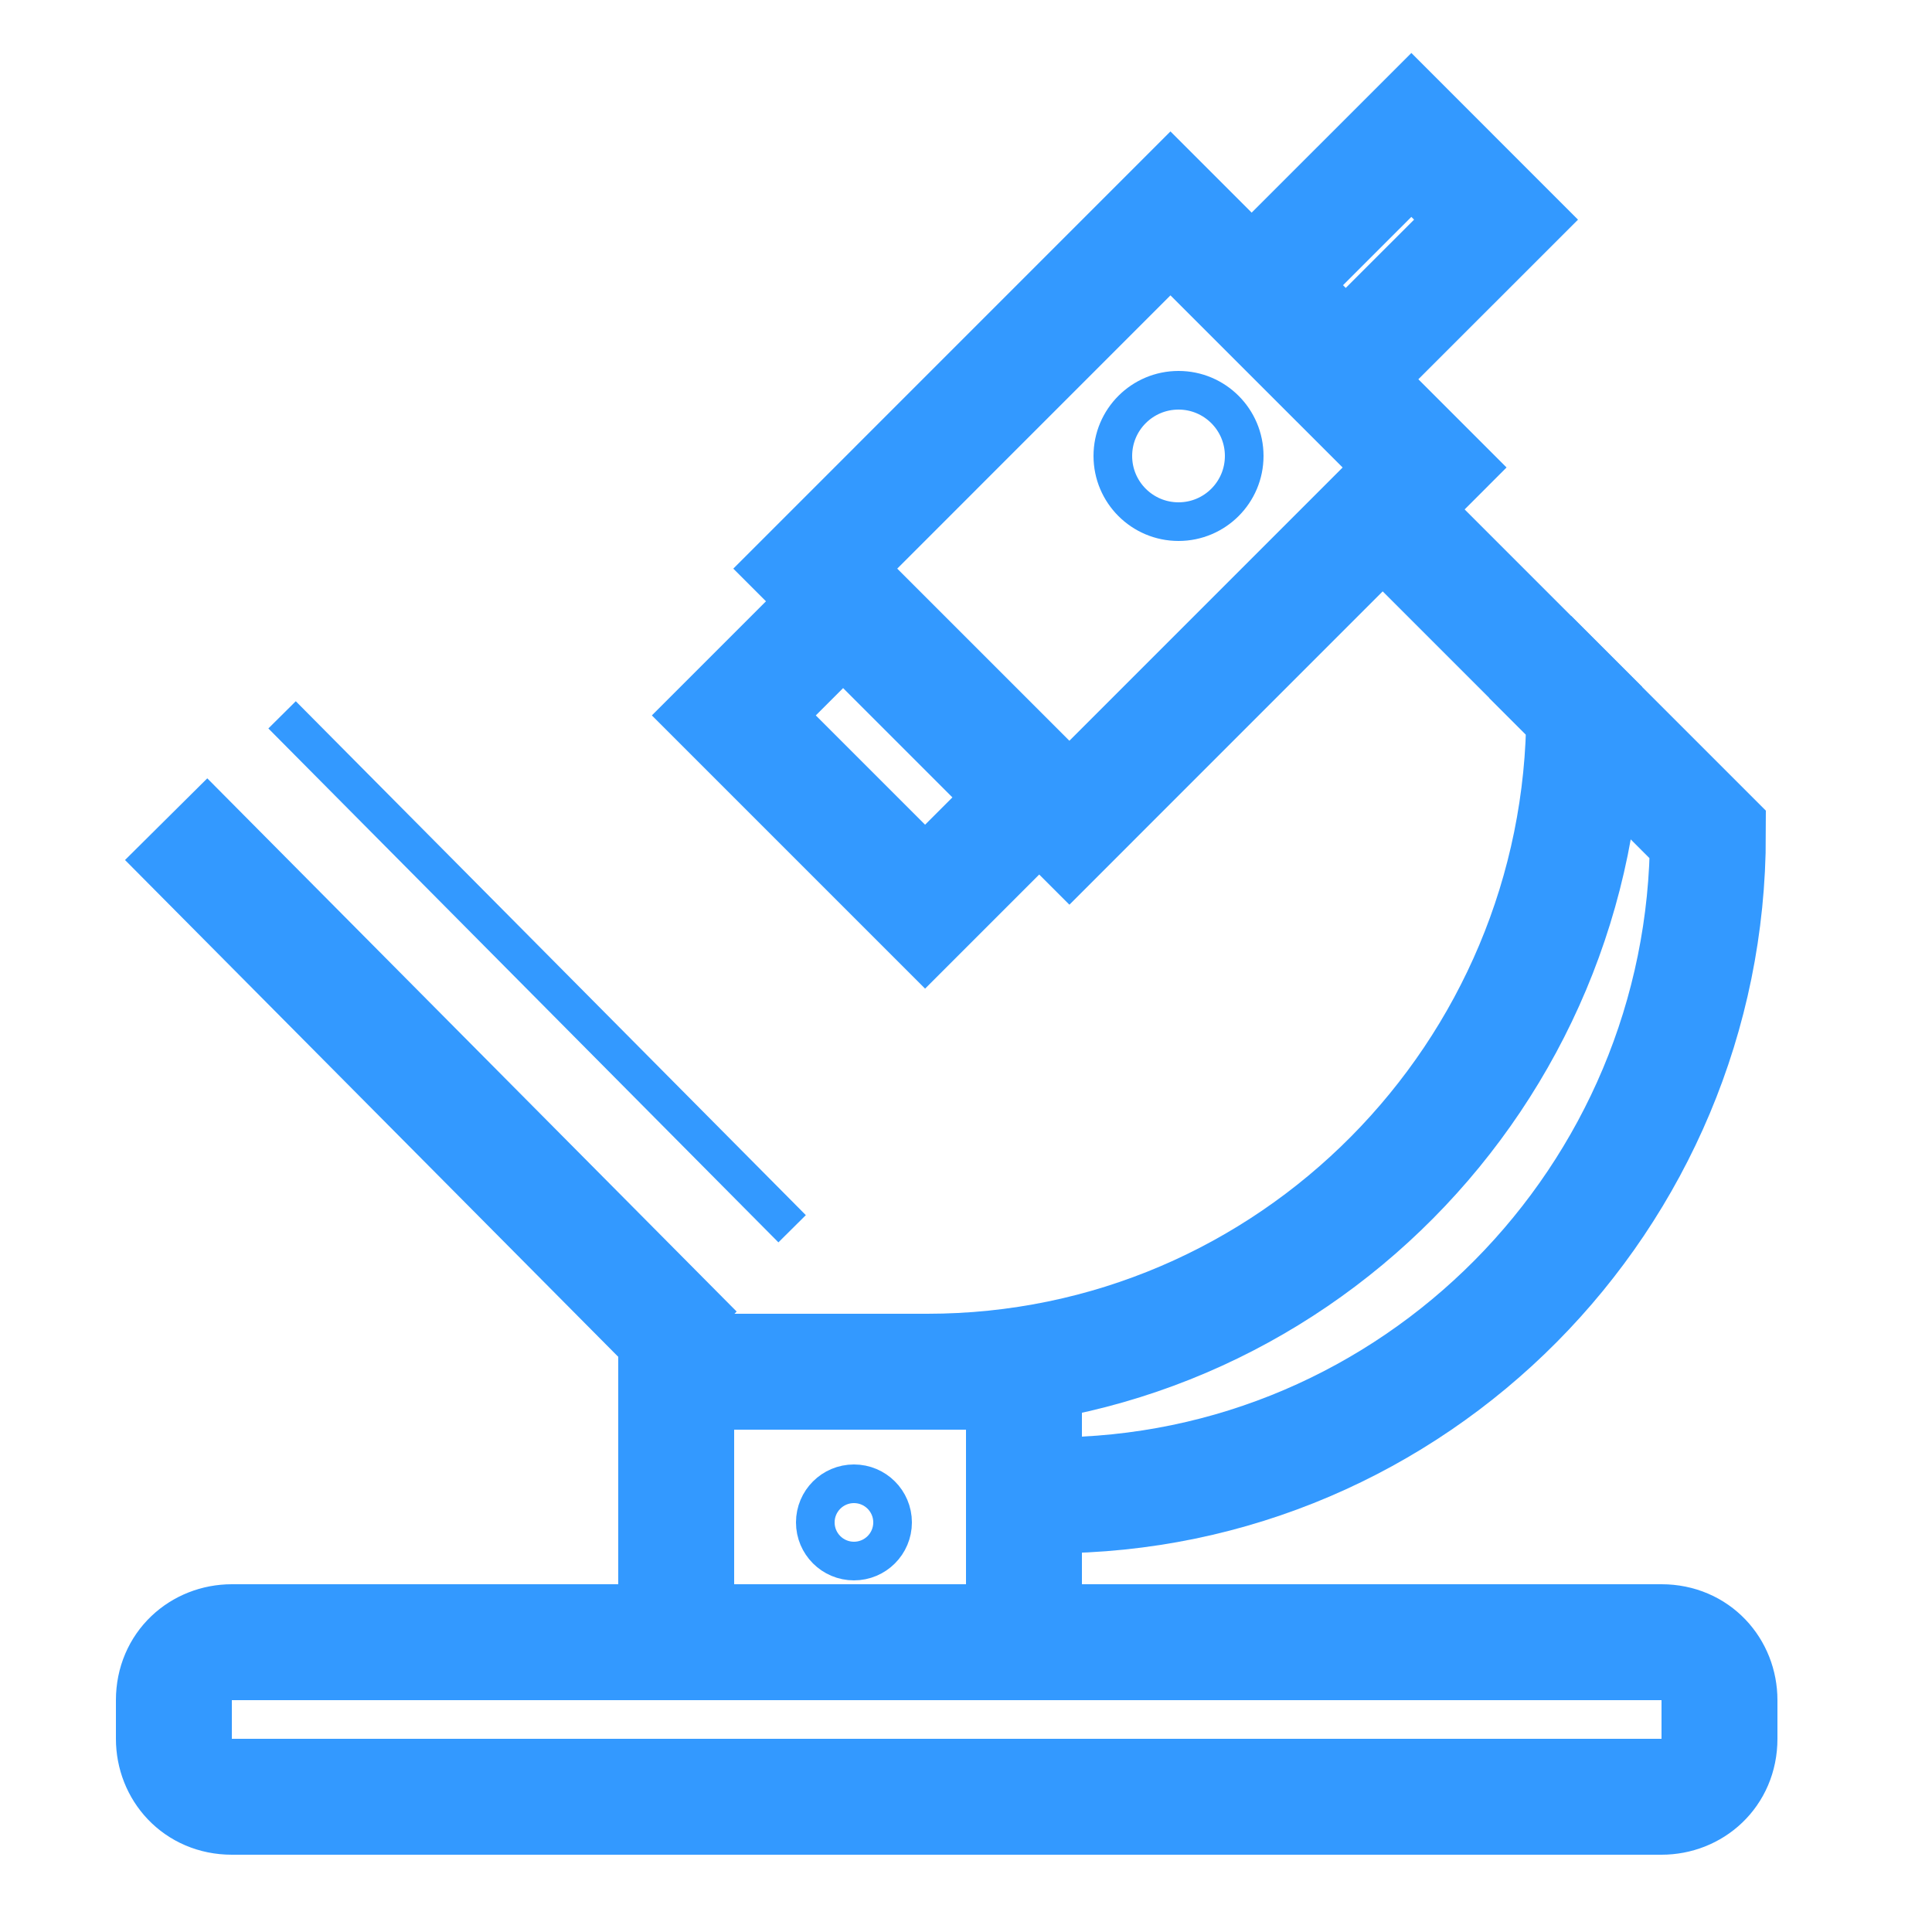
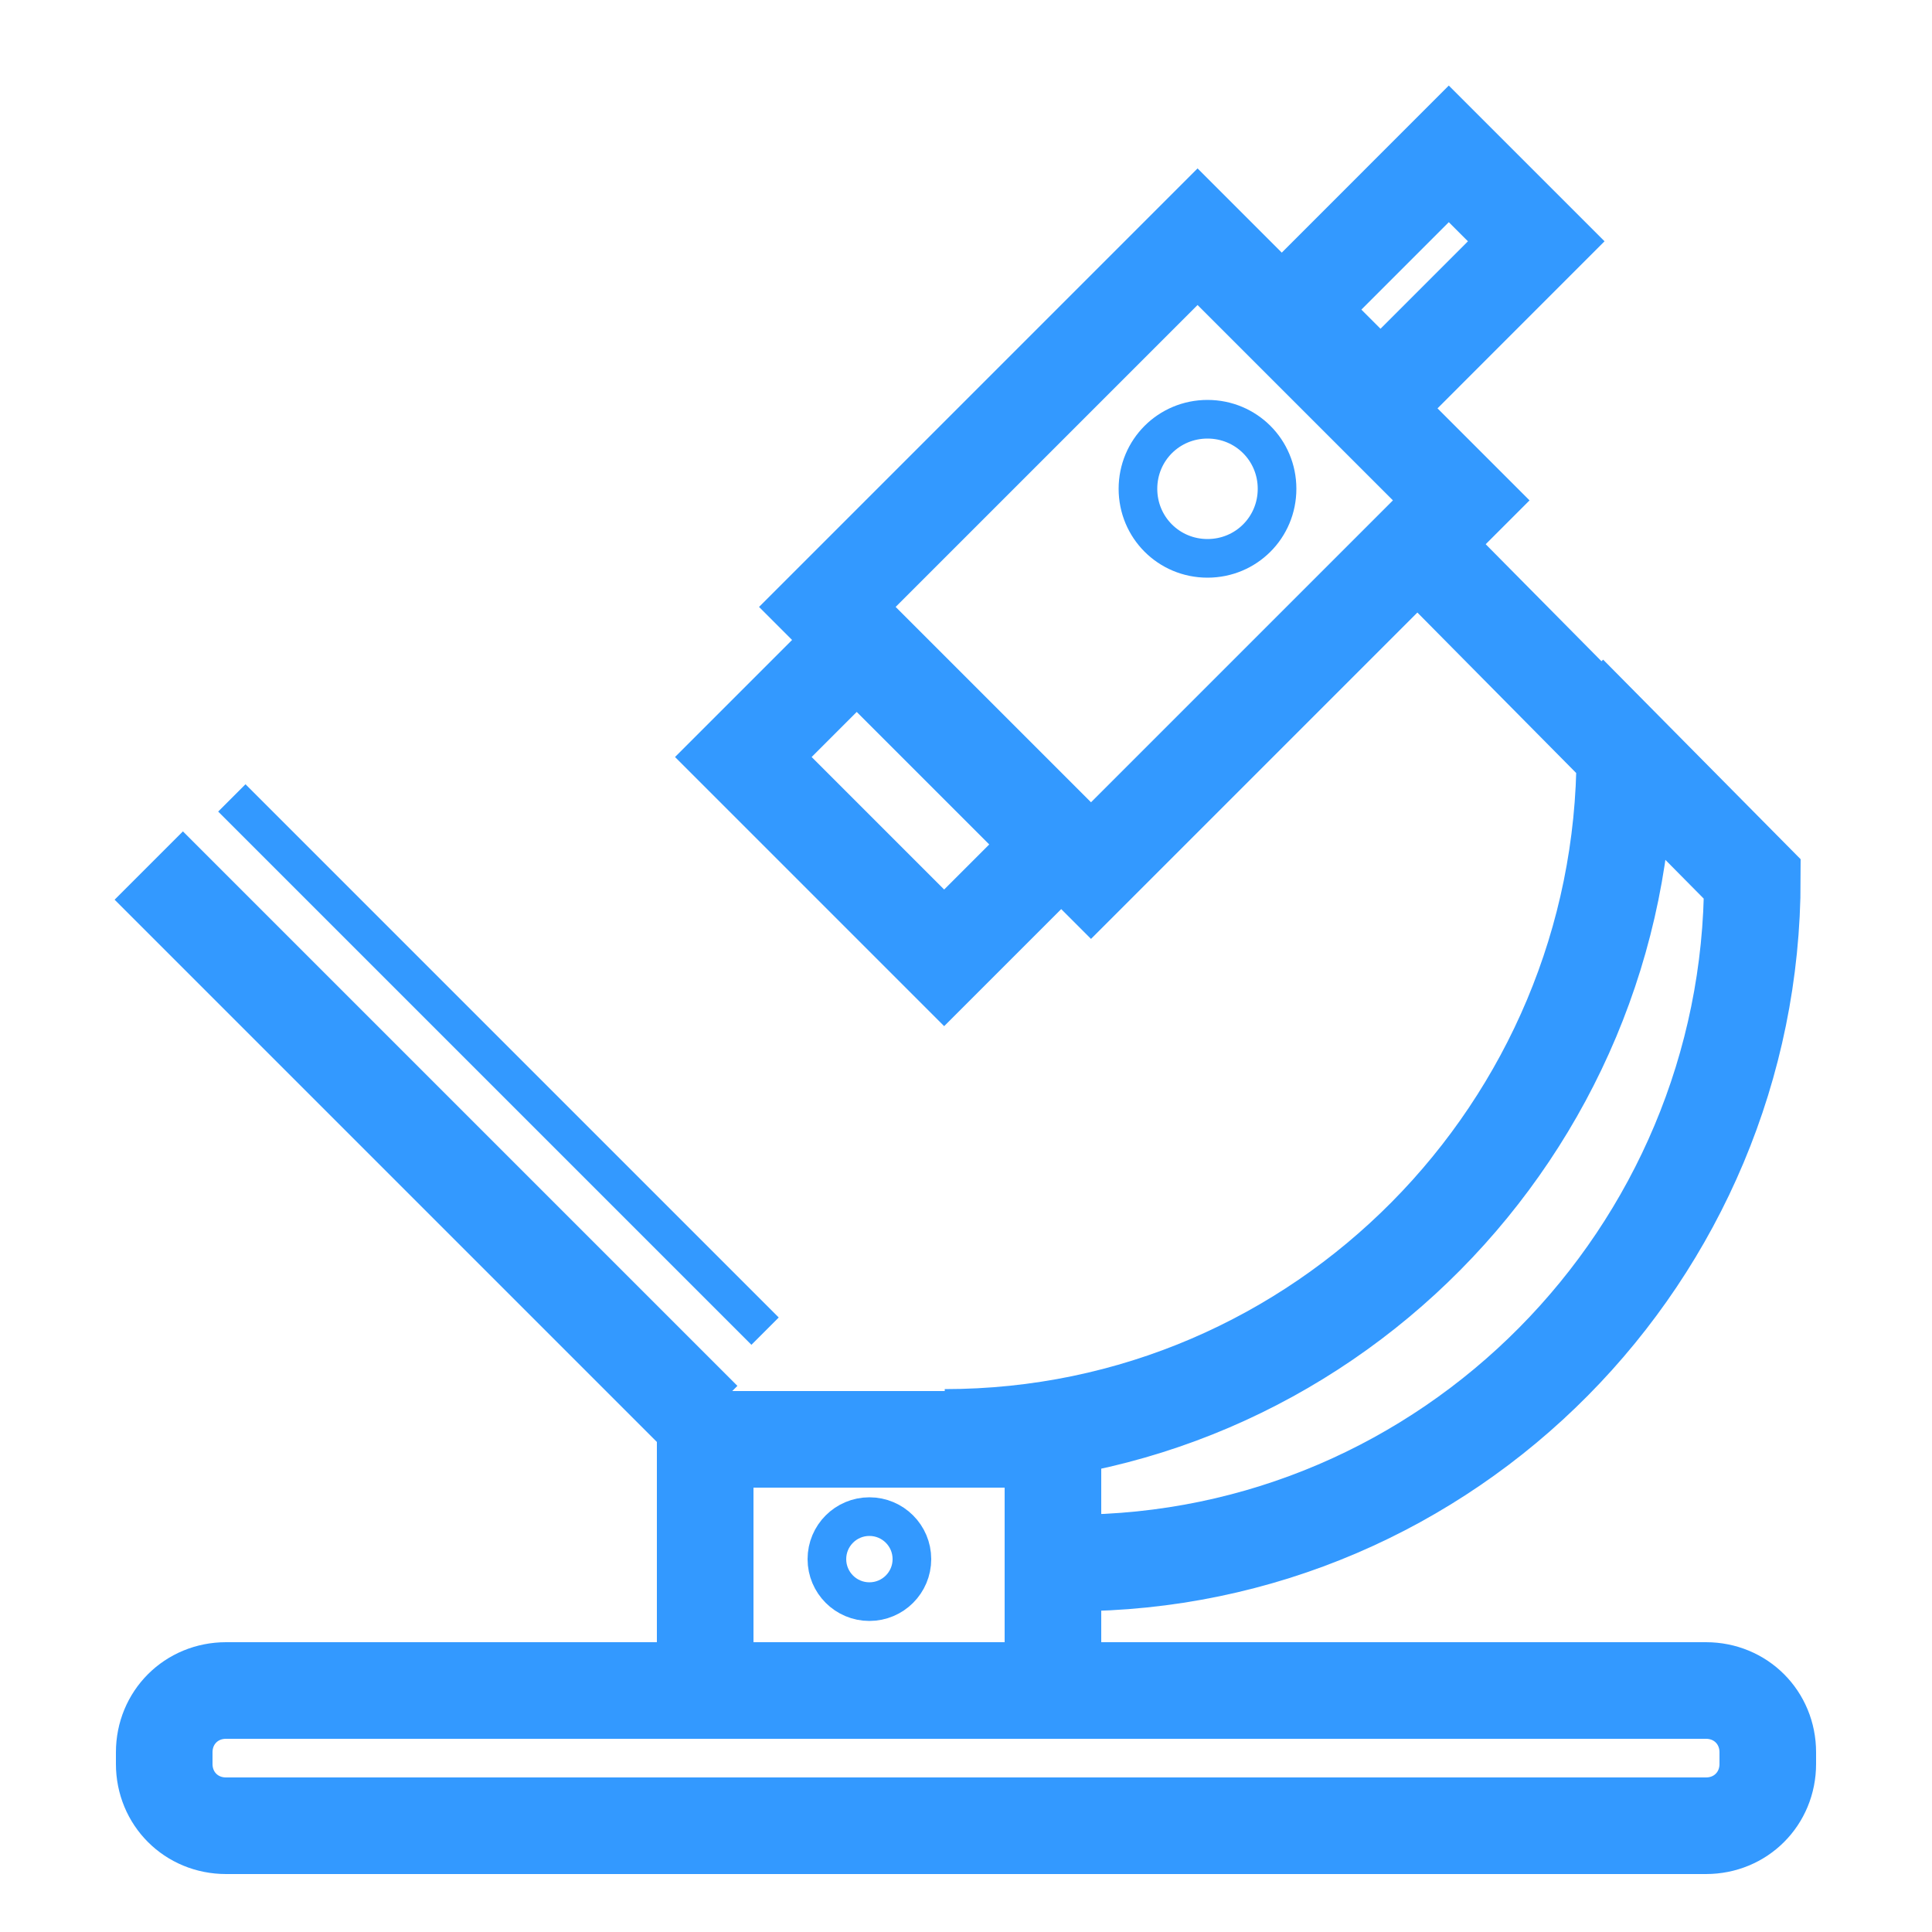
- <svg xmlns="http://www.w3.org/2000/svg" version="1.1" id="Livello_1" x="0px" y="0px" width="50px" height="50px" viewBox="0 0 50 50" style="enable-background:new 0 0 50 50;" xml:space="preserve">
+ <svg xmlns="http://www.w3.org/2000/svg" version="1.1" id="MAV100px" x="0px" y="0px" width="100px" height="100px" viewBox="0 0 100 100" style="enable-background:new 0 0 100 100;" xml:space="preserve">
  <style type="text/css">

- 	.st0{fill:none;stroke:#3399FF;stroke-miterlimit:10;}
- 	.st1{fill:none;stroke:#3399FF;stroke-width:3;stroke-miterlimit:10;}
+ 	.st0{fill:none;stroke:#3399FF;stroke-width:5;stroke-miterlimit:10;}
+ 	.st1{fill:none;stroke:#3399FF;stroke-width:2;stroke-miterlimit:10;}

</style>
-   <g>
-     <rect x="24.3" y="6.9" transform="matrix(0.7072 0.7071 -0.7071 0.7072 17.9853 -16.5397)" class="st1" width="9.3" height="13" />
-     <rect x="17.5" y="35.5" class="st1" width="9" height="7" />
-     <path class="st1" d="M24,35.5c9.4,0,17-7.7,17-17.1l-4.6-4.6" />
-     <line class="st1" x1="18" y1="35" x2="4.3" y2="21.2" />
-     <path class="st1" d="M27.2,38.7c9.4,0,17-7.7,17-17.1l-4.6-4.6" />
-     <rect x="34.1" y="3.8" transform="matrix(0.707 0.7072 -0.7072 0.707 15.1044 -23.3101)" class="st1" width="3.1" height="5.5" />
-     <rect x="19.4" y="17.6" transform="matrix(0.7071 0.7071 -0.7071 0.7071 20.5469 -10.4762)" class="st1" width="7" height="4" />
-     <line class="st0" x1="7.3" y1="18.5" x2="20.5" y2="31.8" />
-     <circle class="st0" cx="22.1" cy="39.4" r="1" />
-     <path class="st1" d="M44.5,45c0,0.9-0.7,1.5-1.5,1.5H6c-0.9,0-1.5-0.7-1.5-1.5V44c0-0.9,0.7-1.5,1.5-1.5H43c0.9,0,1.5,0.7,1.5,1.5   V45z" />
-     <circle class="st0" cx="30.5" cy="11.8" r="1.7" />
+   <g id="MAV100px_1_">
+     <rect x="49.6" y="15.1" transform="matrix(0.7071 0.7071 -0.7071 0.7071 37.5906 -33.4972)" class="st0" width="19.3" height="27.1" />
+     <rect x="36.5" y="74.5" class="st0" width="18" height="13" />
+     <path class="st0" d="M48.9,74.4c19.5,0,35.2-16,35.2-35.4l-9.5-9.6" />
+     <line class="st0" x1="36.4" y1="73.5" x2="7.7" y2="44.8" />
+     <path class="st0" d="M55.5,80.9c19.5,0,35.2-16,35.2-35.4l-9.5-9.6" />
+     <rect x="70" y="8.6" transform="matrix(0.7072 0.707 -0.707 0.7072 31.5656 -47.6078)" class="st0" width="6.4" height="11.4" />
+     <rect x="39.3" y="37.3" transform="matrix(0.7071 0.7071 -0.7071 0.7071 42.9295 -20.8495)" class="st0" width="14.7" height="8.3" />
+     <line class="st1" x1="12" y1="41.3" x2="39.6" y2="68.9" />
+     <circle class="st1" cx="45" cy="80.7" r="2.2" />
+     <path class="st0" d="M91.5,91.3c0,1.8-1.4,3.2-3.2,3.2H11.7c-1.8,0-3.2-1.4-3.2-3.2v-0.6c0-1.8,1.4-3.2,3.2-3.2h76.6   c1.8,0,3.2,1.4,3.2,3.2V91.3z" />
+     <path class="st1" d="M66.1,25.3c0,2-1.6,3.6-3.6,3.6c-2,0-3.6-1.6-3.6-3.6c0-2,1.6-3.6,3.6-3.6C64.5,21.7,66.1,23.3,66.1,25.3z" />
  </g>
-   <rect x="-39.5" y="-11.5" class="st0" width="7" height="6" />
</svg>
